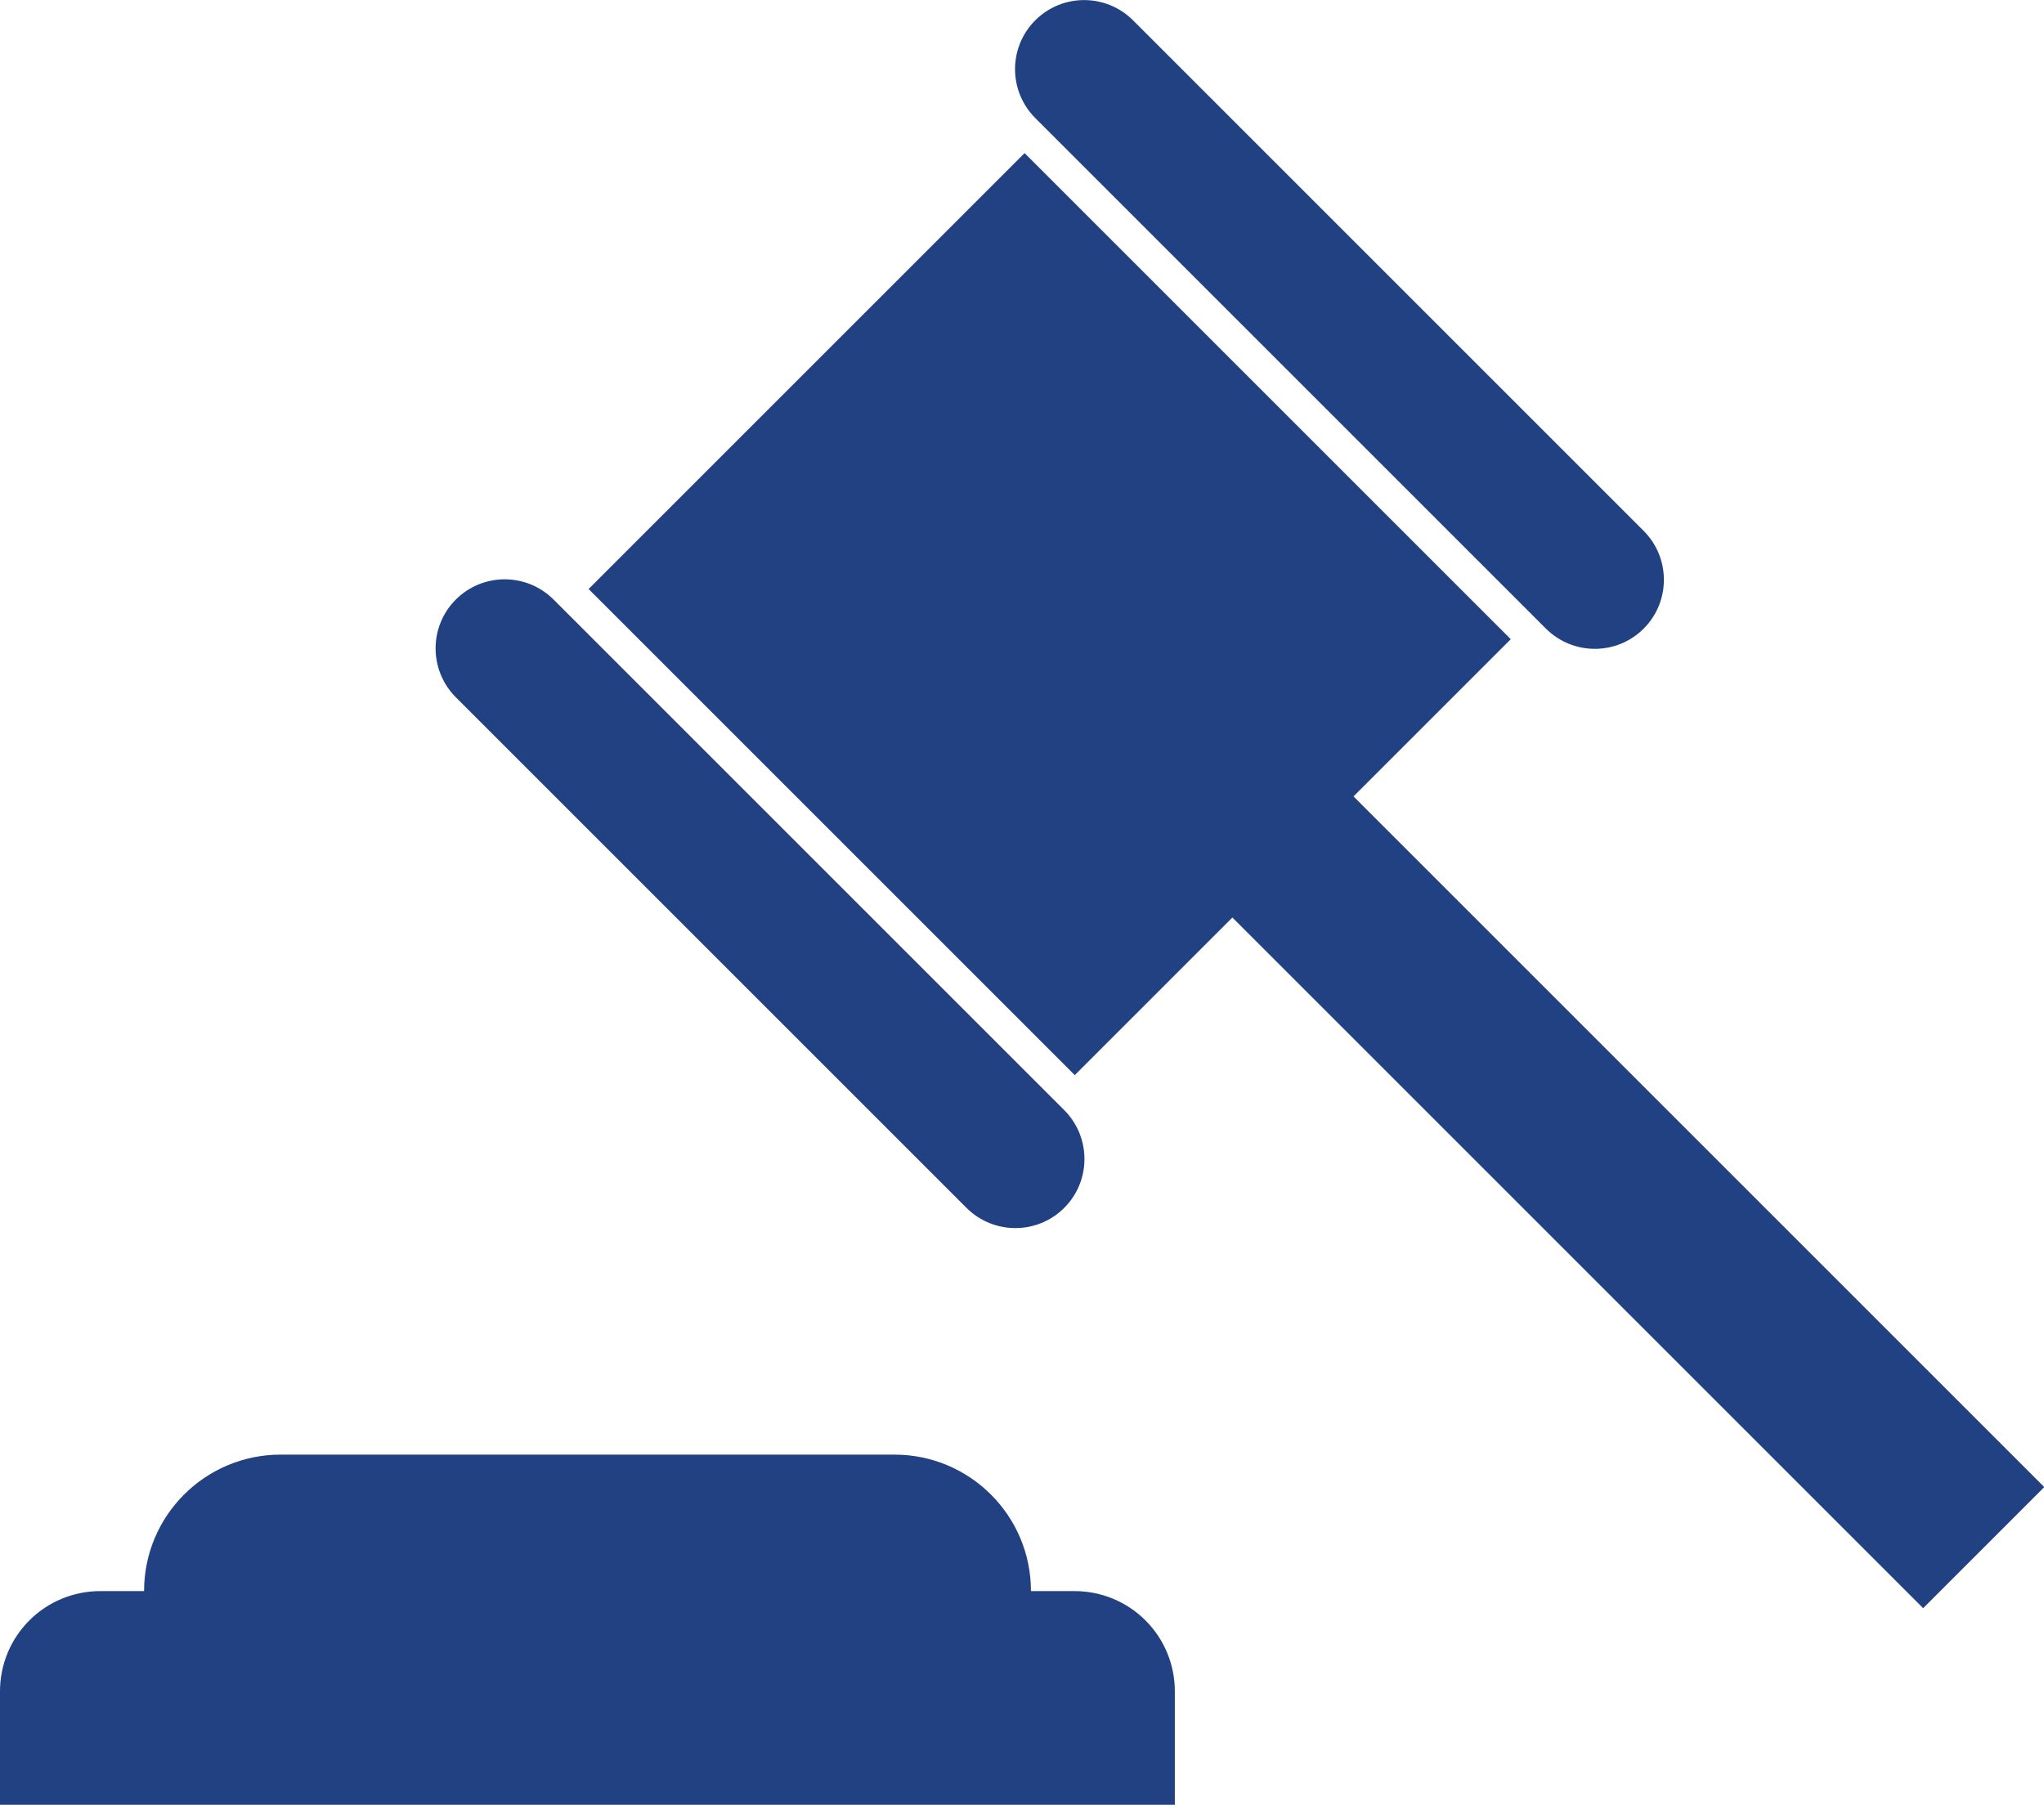
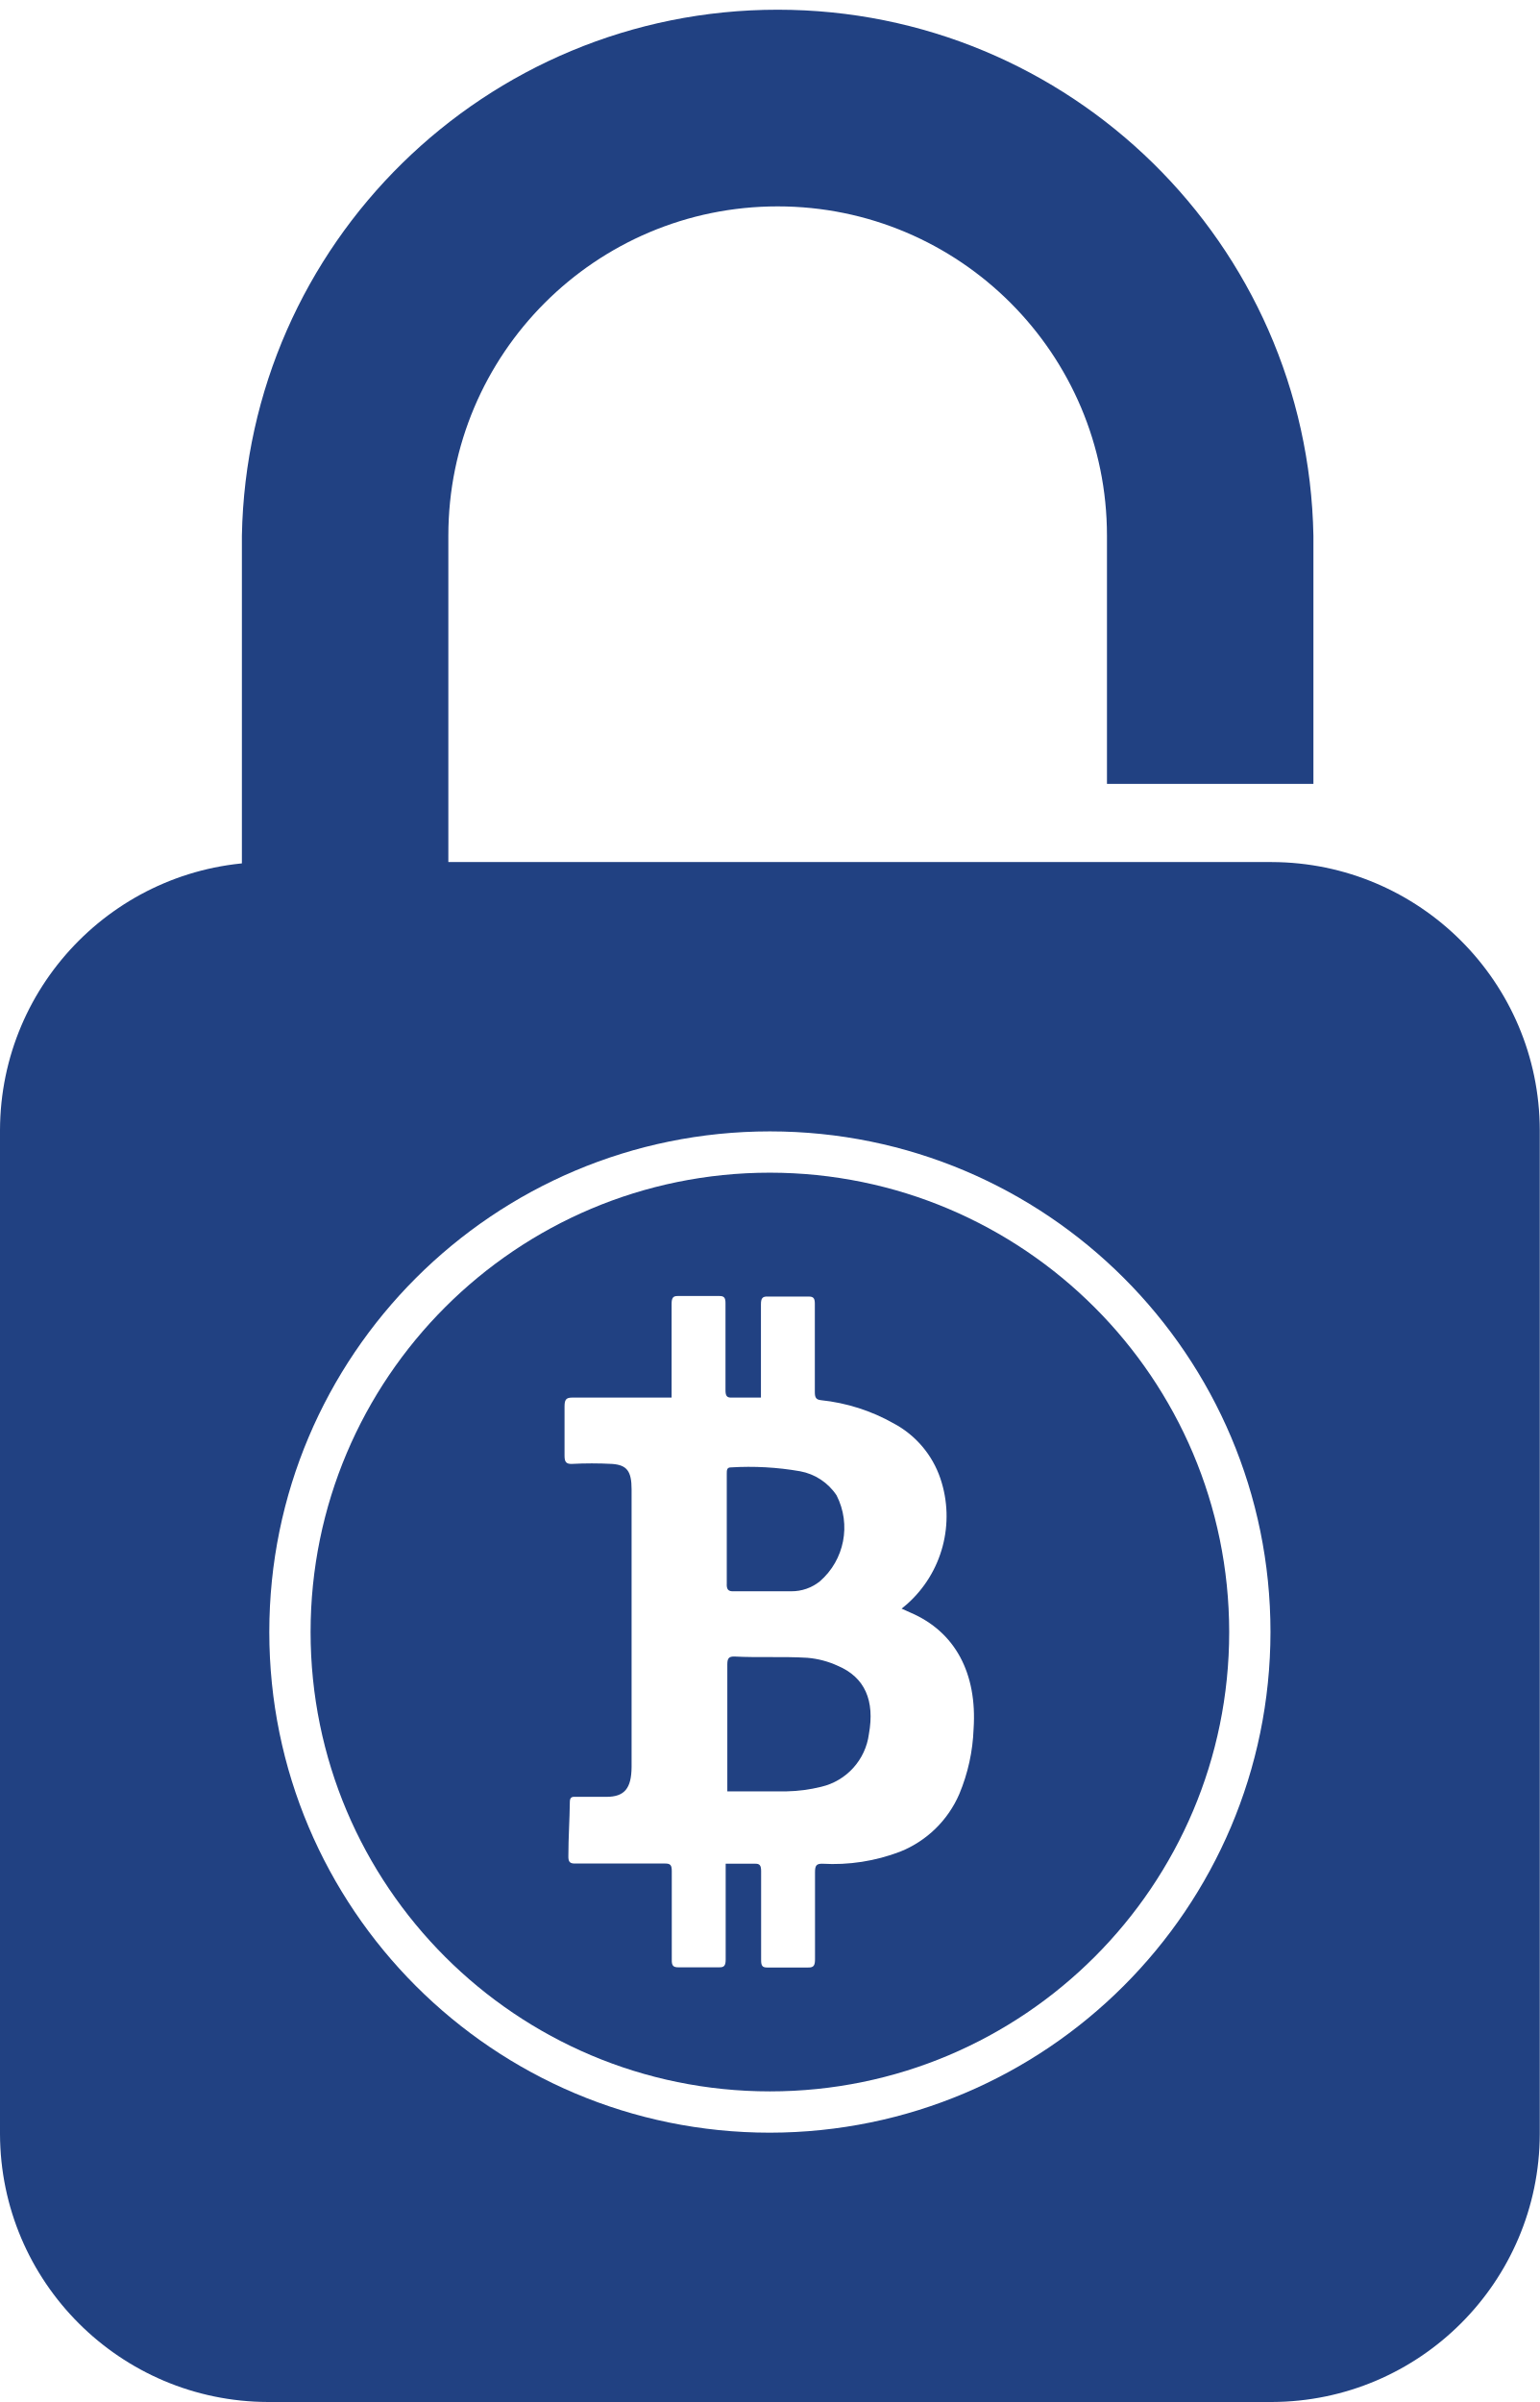
- <svg xmlns="http://www.w3.org/2000/svg" id="图层_1" data-name="图层 1" viewBox="0 0 105.12 92.82">
+ <svg xmlns="http://www.w3.org/2000/svg" id="图层_1" data-name="图层 1" viewBox="0 0 84.28 131.46">
  <defs>
    <style>.cls-1{fill:#214182;}</style>
  </defs>
-   <rect class="cls-1" x="35.53" y="24.36" width="7.11" height="44.25" rx="3.56" transform="translate(-21.42 41.25) rotate(-45)" />
-   <rect class="cls-1" x="65.33" y="-5.44" width="7.11" height="44.25" rx="3.56" transform="translate(8.38 53.6) rotate(-45)" />
-   <rect class="cls-1" x="38.13" y="13.9" width="31.71" height="35.36" transform="translate(-6.52 47.43) rotate(-45)" />
-   <rect class="cls-1" x="76.69" y="29.1" width="8.81" height="59.17" transform="translate(-17.74 74.53) rotate(-45)" />
-   <rect class="cls-1" x="7.41" y="74.82" width="45.61" height="14.03" rx="7.02" />
-   <path class="cls-1" d="M5.15,81.84H55.27A5.15,5.15,0,0,1,60.42,87v5.83a0,0,0,0,1,0,0H0a0,0,0,0,1,0,0V87A5.15,5.15,0,0,1,5.15,81.84Z" />
+   <path class="cls-1" d="M24.54,54H13.24V29.32a29.33,29.33,0,0,1,58.65,0V42.9H60.59V29.32a18,18,0,1,0-36.05,0Z" />
+   <path class="cls-1" d="M69.61,47.18H14.67A14.71,14.71,0,0,0,0,61.85v54.94a14.71,14.71,0,0,0,14.67,14.67H69.61a14.71,14.71,0,0,0,14.67-14.67V61.85A14.71,14.71,0,0,0,69.61,47.18ZM42.14,116.72a27.4,27.4,0,1,1,27.4-27.4A27.43,27.43,0,0,1,42.14,116.72Z" />
+   <path class="cls-1" d="M45.86,91.17a5,5,0,0,0-1.67-.44c-1.34-.08-2.69,0-4-.07-.28,0-.38.08-.38.43q0,3.27,0,6.53c0,.13,0,.25,0,.42,1.11,0,2.18,0,3.25,0a8.52,8.52,0,0,0,1.89-.25,3.42,3.42,0,0,0,2.61-2.89C47.89,93.07,47.34,91.8,45.86,91.17Z" />
+   <path class="cls-1" d="M40.15,87.09c1.05,0,2.11,0,3.16,0a2.47,2.47,0,0,0,1.56-.54,3.89,3.89,0,0,0,.92-4.71,3.06,3.06,0,0,0-2-1.32A16.26,16.26,0,0,0,40,80.31c-.22,0-.22.16-.22.34v3c0,1,0,2,0,3C39.76,87,39.87,87.1,40.15,87.09Z" />
+   <path class="cls-1" d="M42.14,64.18A25.14,25.14,0,1,0,67.28,89.32,25.16,25.16,0,0,0,42.14,64.18ZM53.29,94.62a10.19,10.19,0,0,1-.78,3.56,5.92,5.92,0,0,1-3.24,3.16A10.27,10.27,0,0,1,45,102c-.31,0-.39.1-.39.46,0,1.59,0,3.18,0,4.76,0,.33-.06.47-.37.46-.75,0-1.5,0-2.26,0-.25,0-.32-.1-.32-.4,0-1.62,0-3.24,0-4.87,0-.31-.07-.42-.34-.41-.52,0-1,0-1.6,0v.48c0,1.59,0,3.17,0,4.76,0,.33-.08.44-.36.43-.74,0-1.48,0-2.23,0-.27,0-.37-.08-.36-.42,0-1.61,0-3.22,0-4.84,0-.33-.07-.42-.36-.42-1.64,0-3.29,0-4.94,0-.27,0-.37-.08-.36-.42,0-1,.07-2,.08-2.94,0-.25.1-.3.28-.29h1.72c1,0,1.37-.47,1.38-1.63V81.51c0-1-.26-1.33-1.06-1.39a20.74,20.74,0,0,0-2.23,0c-.29,0-.38-.11-.38-.45,0-.9,0-1.79,0-2.68,0-.37.07-.5.41-.5,1.69,0,3.37,0,5.06,0l.39,0V76c0-1.55,0-3.1,0-4.64,0-.34.09-.44.36-.43.75,0,1.51,0,2.26,0,.25,0,.33.09.33.39,0,1.59,0,3.18,0,4.76,0,.31.07.42.34.41.52,0,1,0,1.6,0V76c0-1.54,0-3.07,0-4.61,0-.33.08-.44.36-.43.75,0,1.51,0,2.26,0,.25,0,.33.09.33.39,0,1.61,0,3.22,0,4.84,0,.3.07.41.33.44a10.25,10.25,0,0,1,4,1.28,5.36,5.36,0,0,1,2.54,3,6.44,6.44,0,0,1-1.82,6.88l-.3.25.49.22C52.29,89.31,53.49,91.59,53.29,94.62Z" />
</svg>
